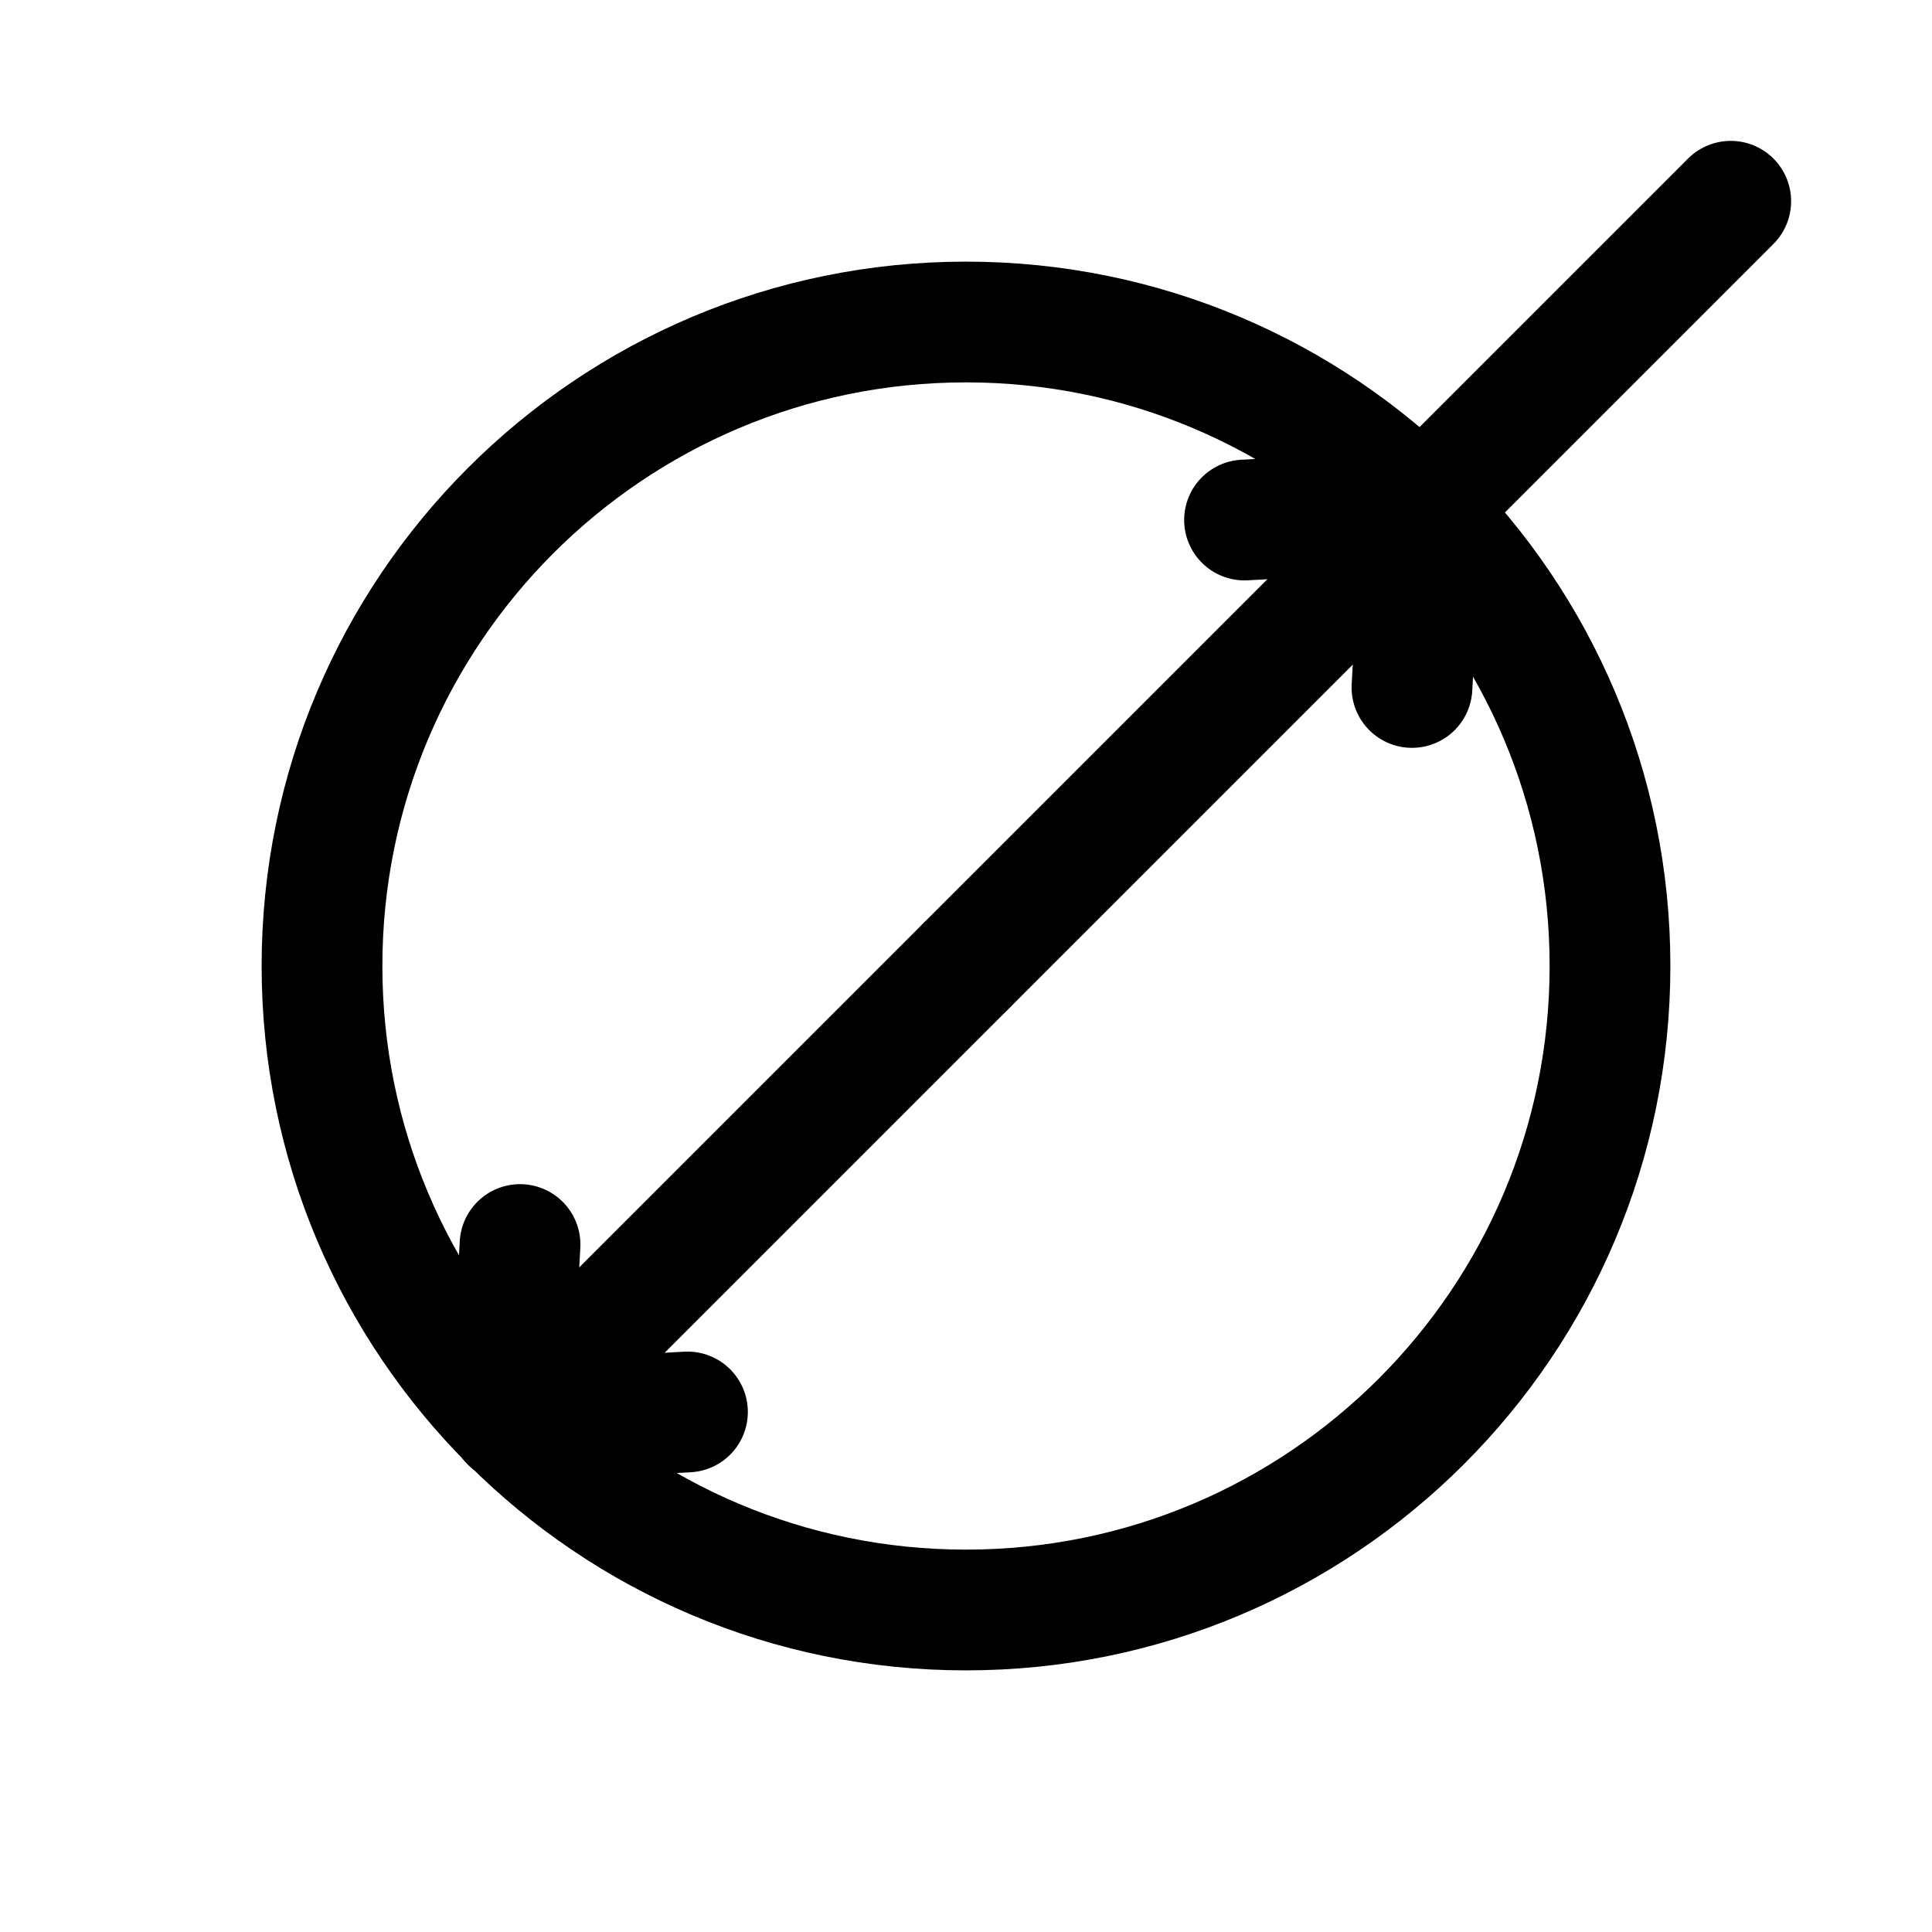
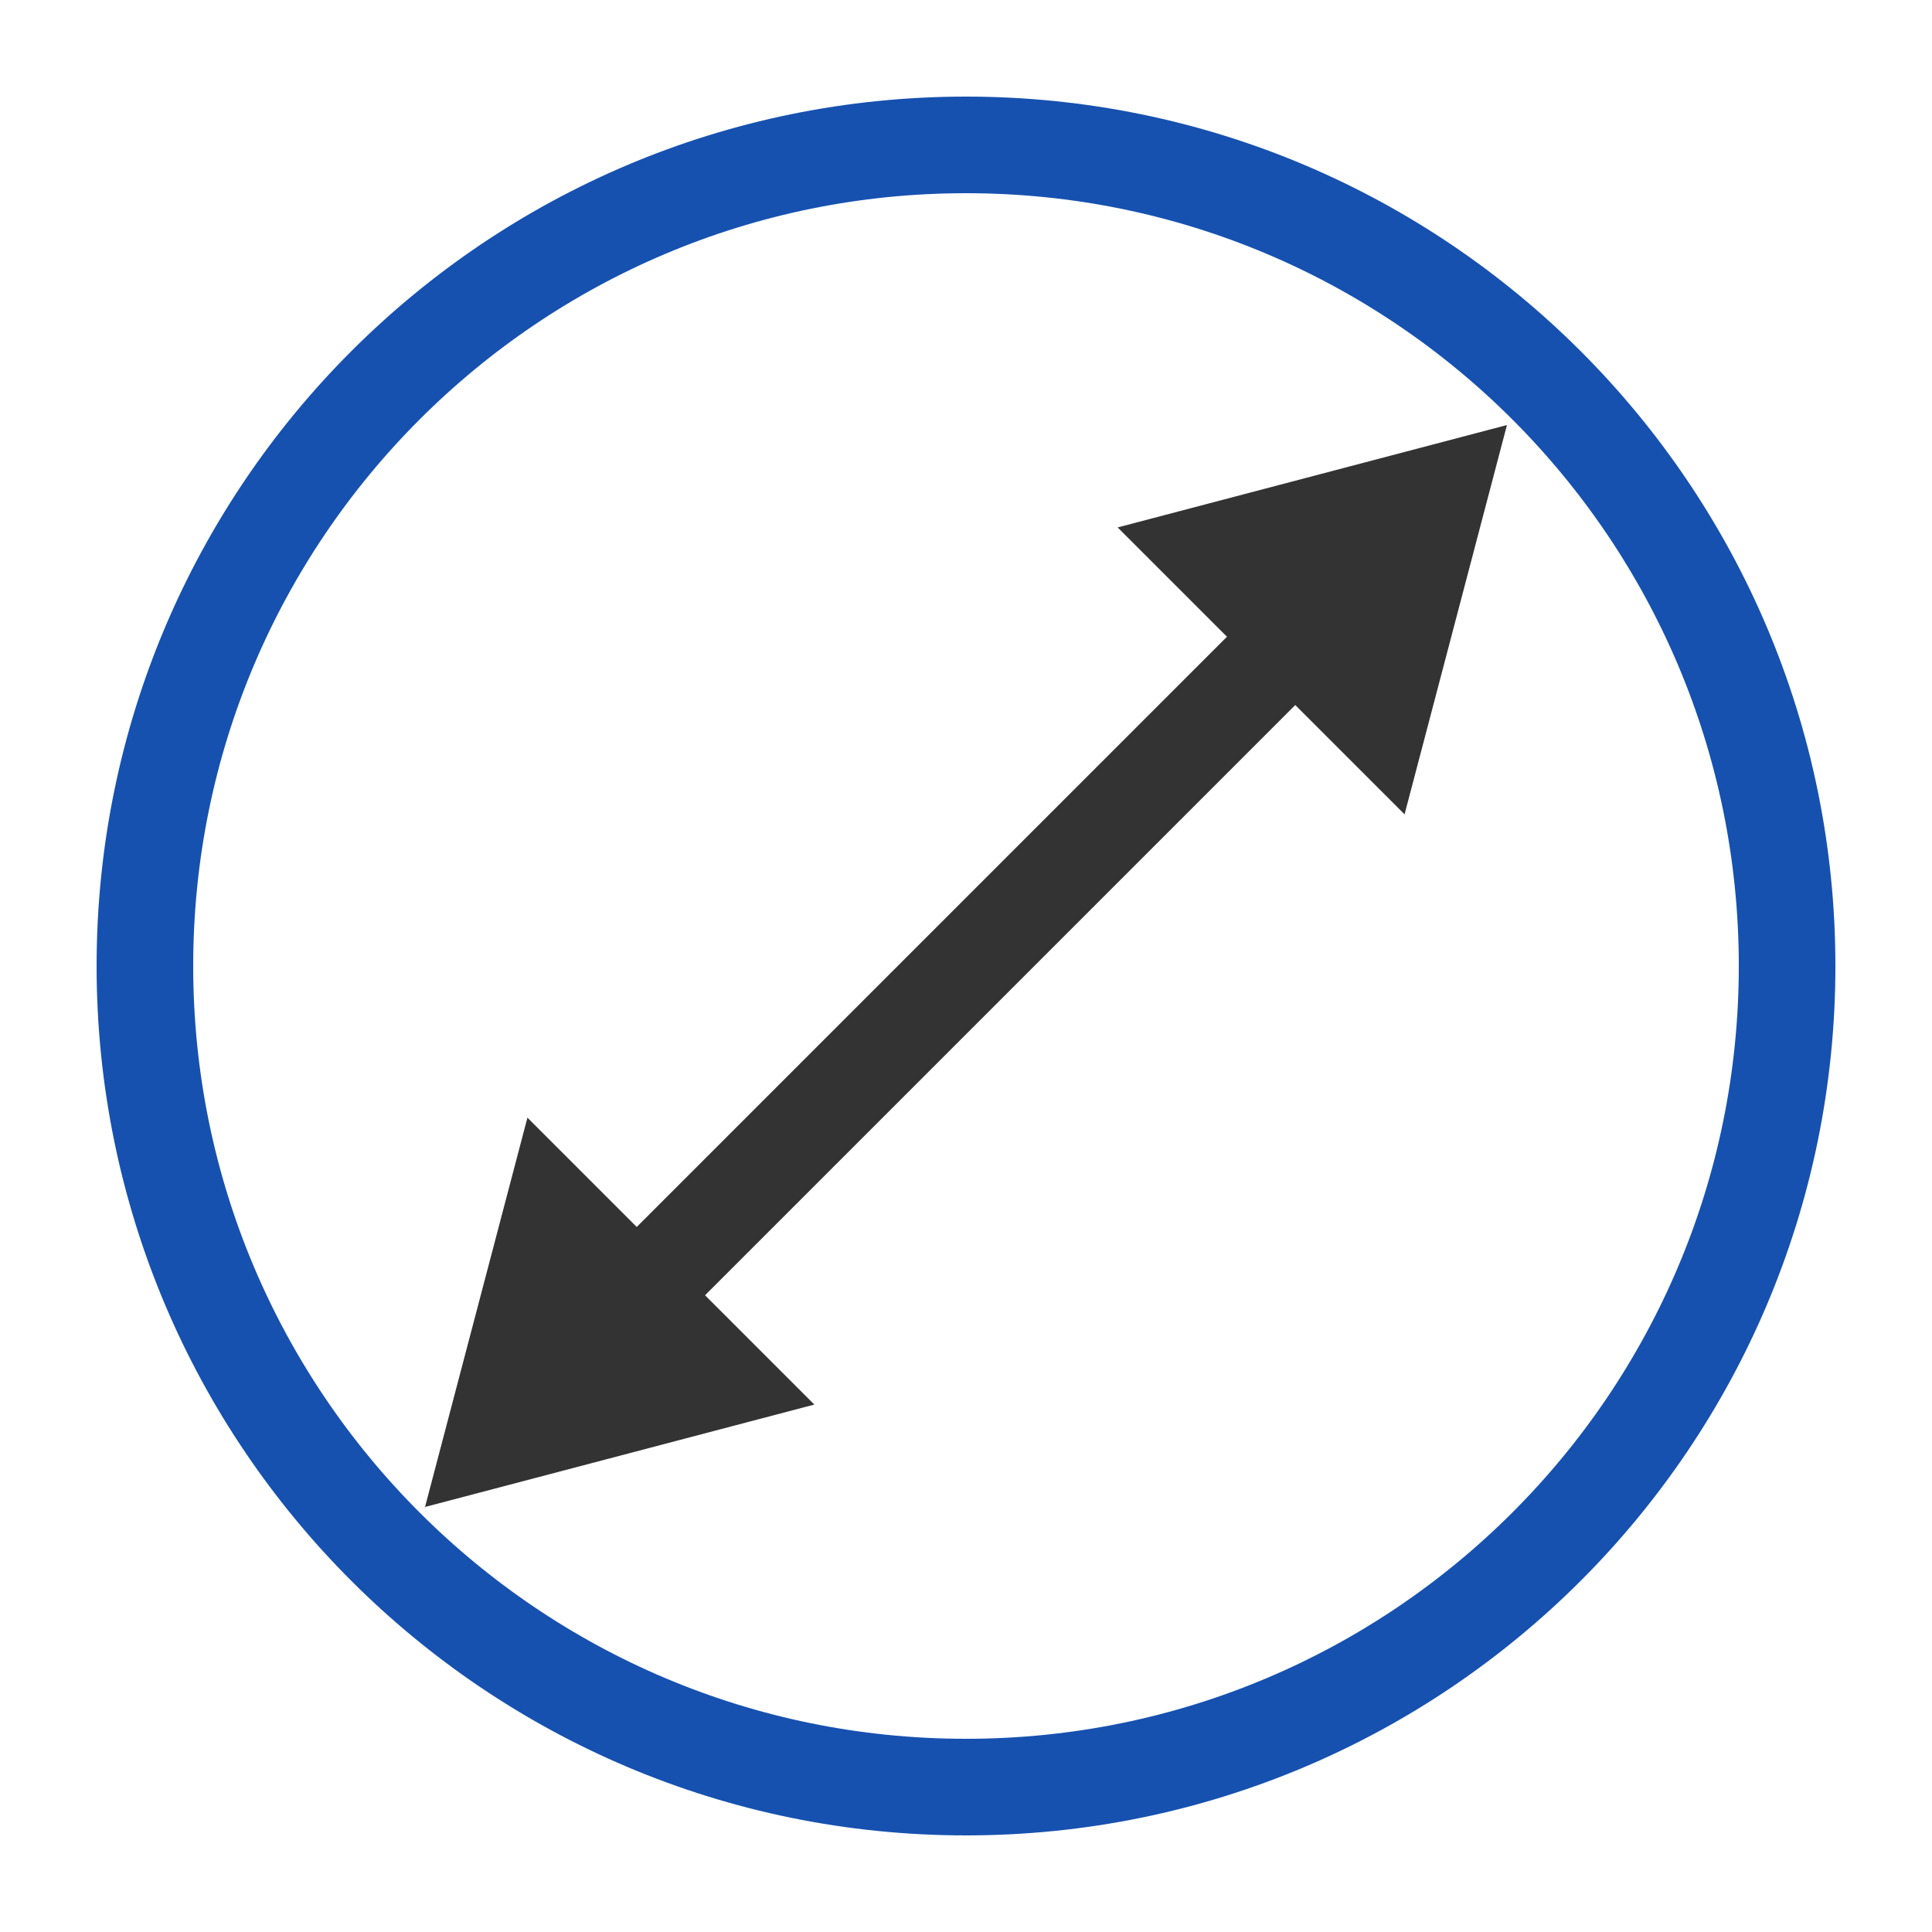
- <svg xmlns="http://www.w3.org/2000/svg" viewBox="0 0 24 24" fill="none" stroke="black" stroke-width="1.5" stroke-linecap="round" stroke-linejoin="round">
-   <circle cx="12" cy="12" r="8" />
-   <path d="M12 12 L17.66 6.34" />
-   <path d="M15.46 6.46 L17.66 6.34 L17.54 8.54" />
-   <path d="M12 12 L6.34 17.66" />
-   <path d="M8.54 17.54 L6.34 17.66 L6.46 15.46" />
-   <path d="M17.66 6.34 L21.5 2.5" />
+ <svg xmlns="http://www.w3.org/2000/svg" viewBox="0 0 24 24" fill="none" stroke-linecap="butt" stroke-linejoin="miter">
+   <g transform="scale(1.2)">
+     <circle cx="10" cy="10" r="8.5" stroke="#1651B0" stroke-width="1" />
+     <path d="M6.6 13.4L13.4 6.6" stroke="#333333" stroke-width="1" />
+     <path d="M15.6 4.4L14.54 8.43L11.57 5.46Z" fill="#333333" />
+     <path d="M4.4 15.6L5.46 11.57L8.43 14.54Z" fill="#333333" />
+   </g>
</svg>
